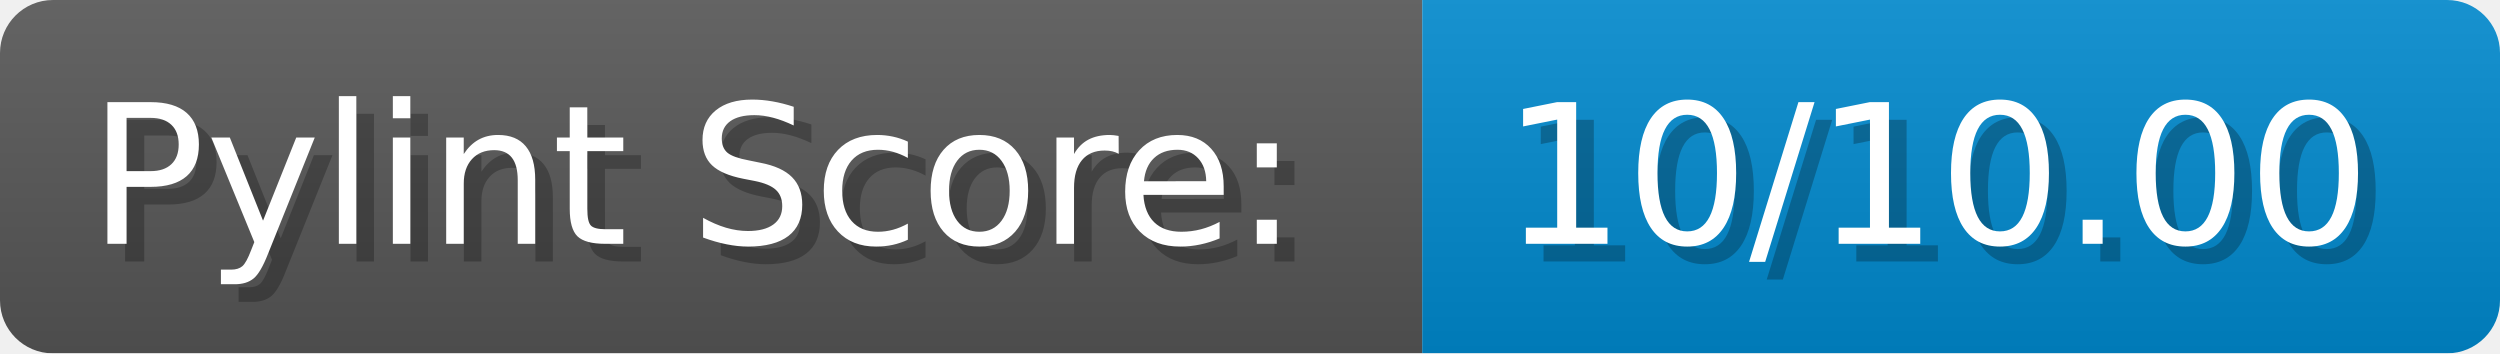
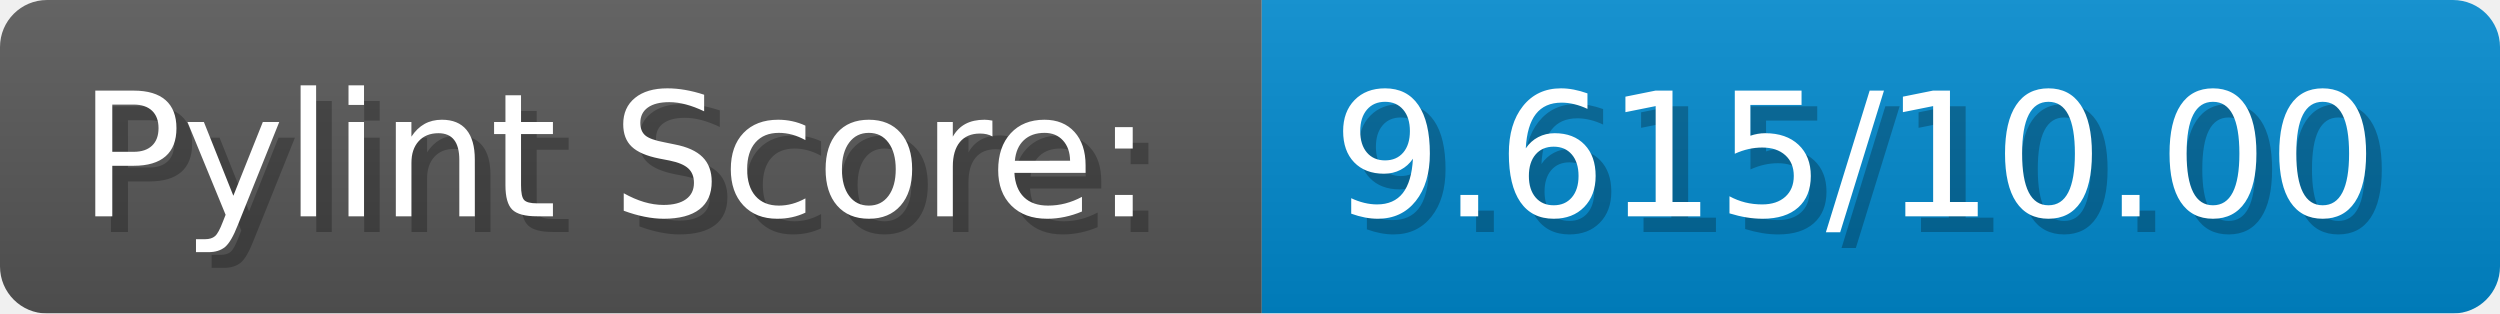
- <svg xmlns="http://www.w3.org/2000/svg" width="212.25" height="30" viewBox="0 0 1415 200" role="img" aria-label="Pylint Score:: 10/10.00">
+ <svg xmlns="http://www.w3.org/2000/svg" width="239.25" height="30" viewBox="0 0 1595 200" role="img" aria-label="Pylint Score:: 9.615/10.00">
  <linearGradient id="a" x2="0" y2="100%">
    <stop offset="0" stop-opacity=".1" stop-color="#EEE" />
    <stop offset="1" stop-opacity=".1" />
  </linearGradient>
  <mask id="m">
-     <rect width="1415" height="200" rx="30" fill="#FFF" />
+     <rect width="1595" height="200" rx="30" fill="#FFF" />
  </mask>
  <g mask="url(#m)">
    <rect width="805" height="200" fill="#555" />
-     <rect width="610" height="200" fill="#08C" x="805" />
-     <rect width="1415" height="200" fill="url(#a)" />
+     <rect width="790" height="200" fill="#08C" x="805" />
+     <rect width="1595" height="200" fill="url(#a)" />
  </g>
  <g aria-hidden="true" fill="#fff" text-anchor="start" font-family="Verdana,DejaVu Sans,sans-serif" font-size="110">
    <text x="60" y="148" textLength="705" fill="#000" opacity="0.25">Pylint Score:</text>
    <text x="50" y="138" textLength="705">Pylint Score:</text>
-     <text x="860" y="148" textLength="510" fill="#000" opacity="0.25">10/10.00</text>
-     <text x="850" y="138" textLength="510">10/10.00</text>
+     <text x="860" y="148" textLength="690" fill="#000" opacity="0.25">9.615/10.00</text>
+     <text x="850" y="138" textLength="690">9.615/10.00</text>
  </g>
</svg>
